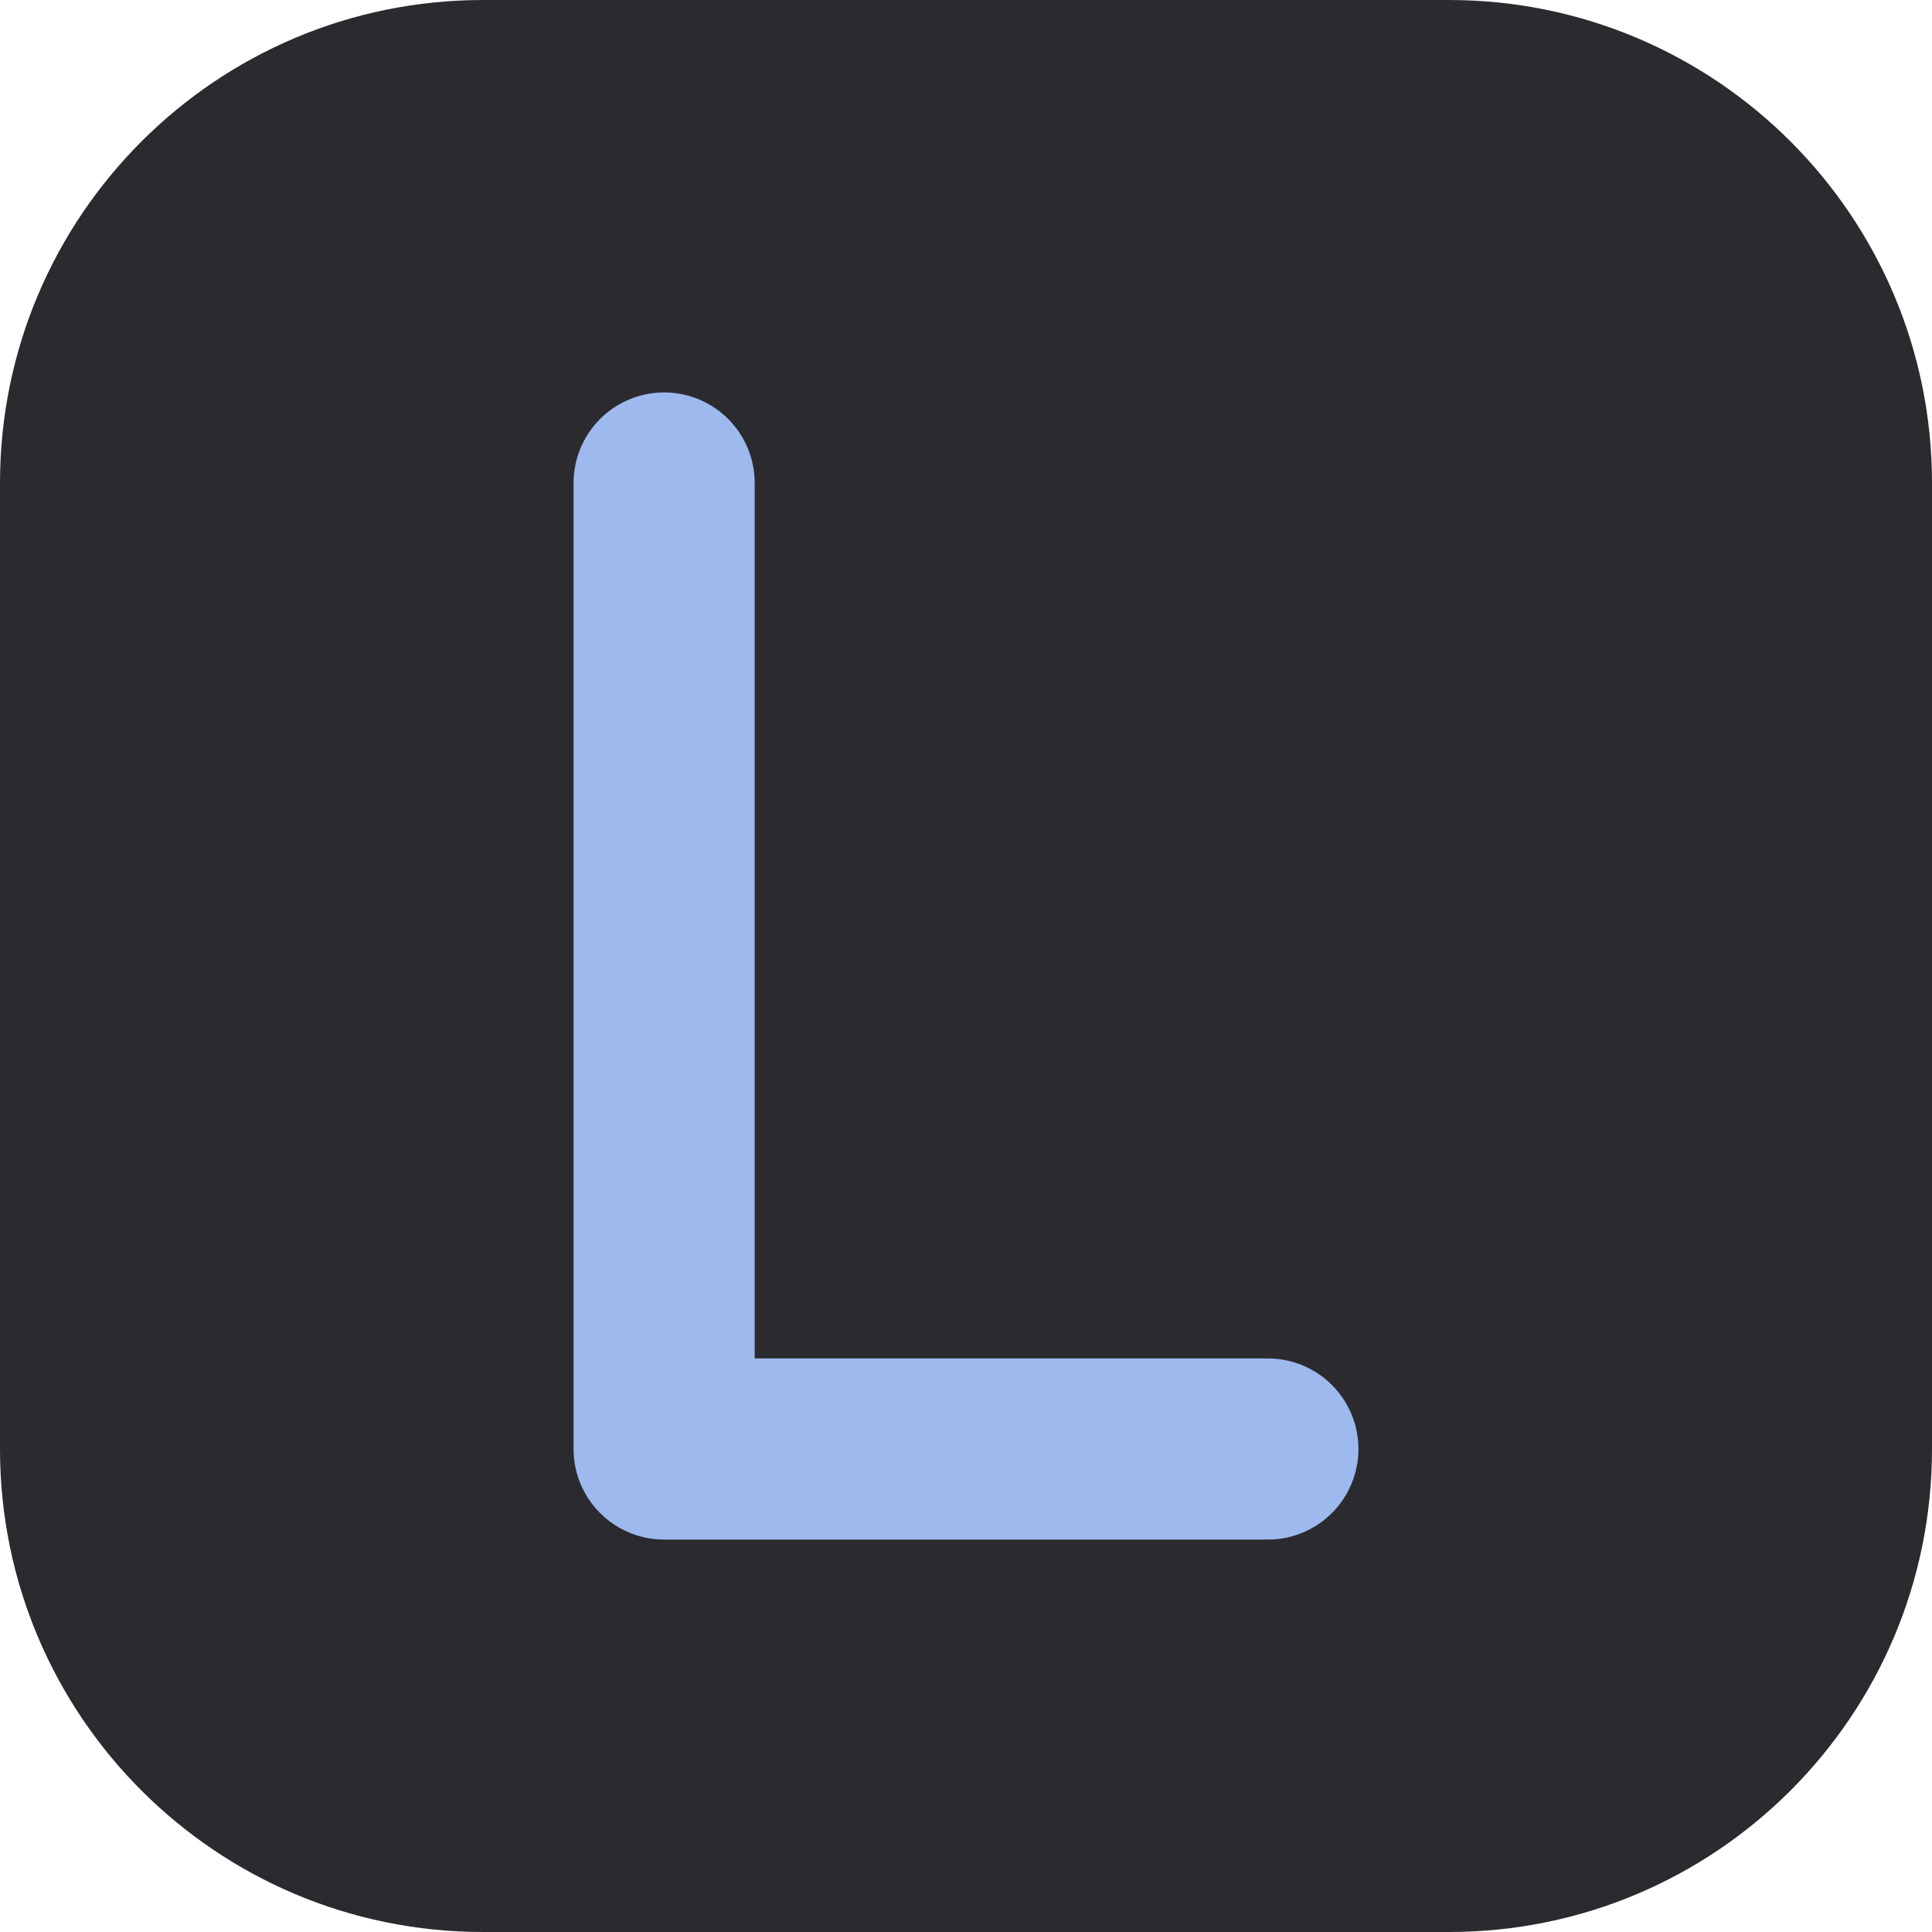
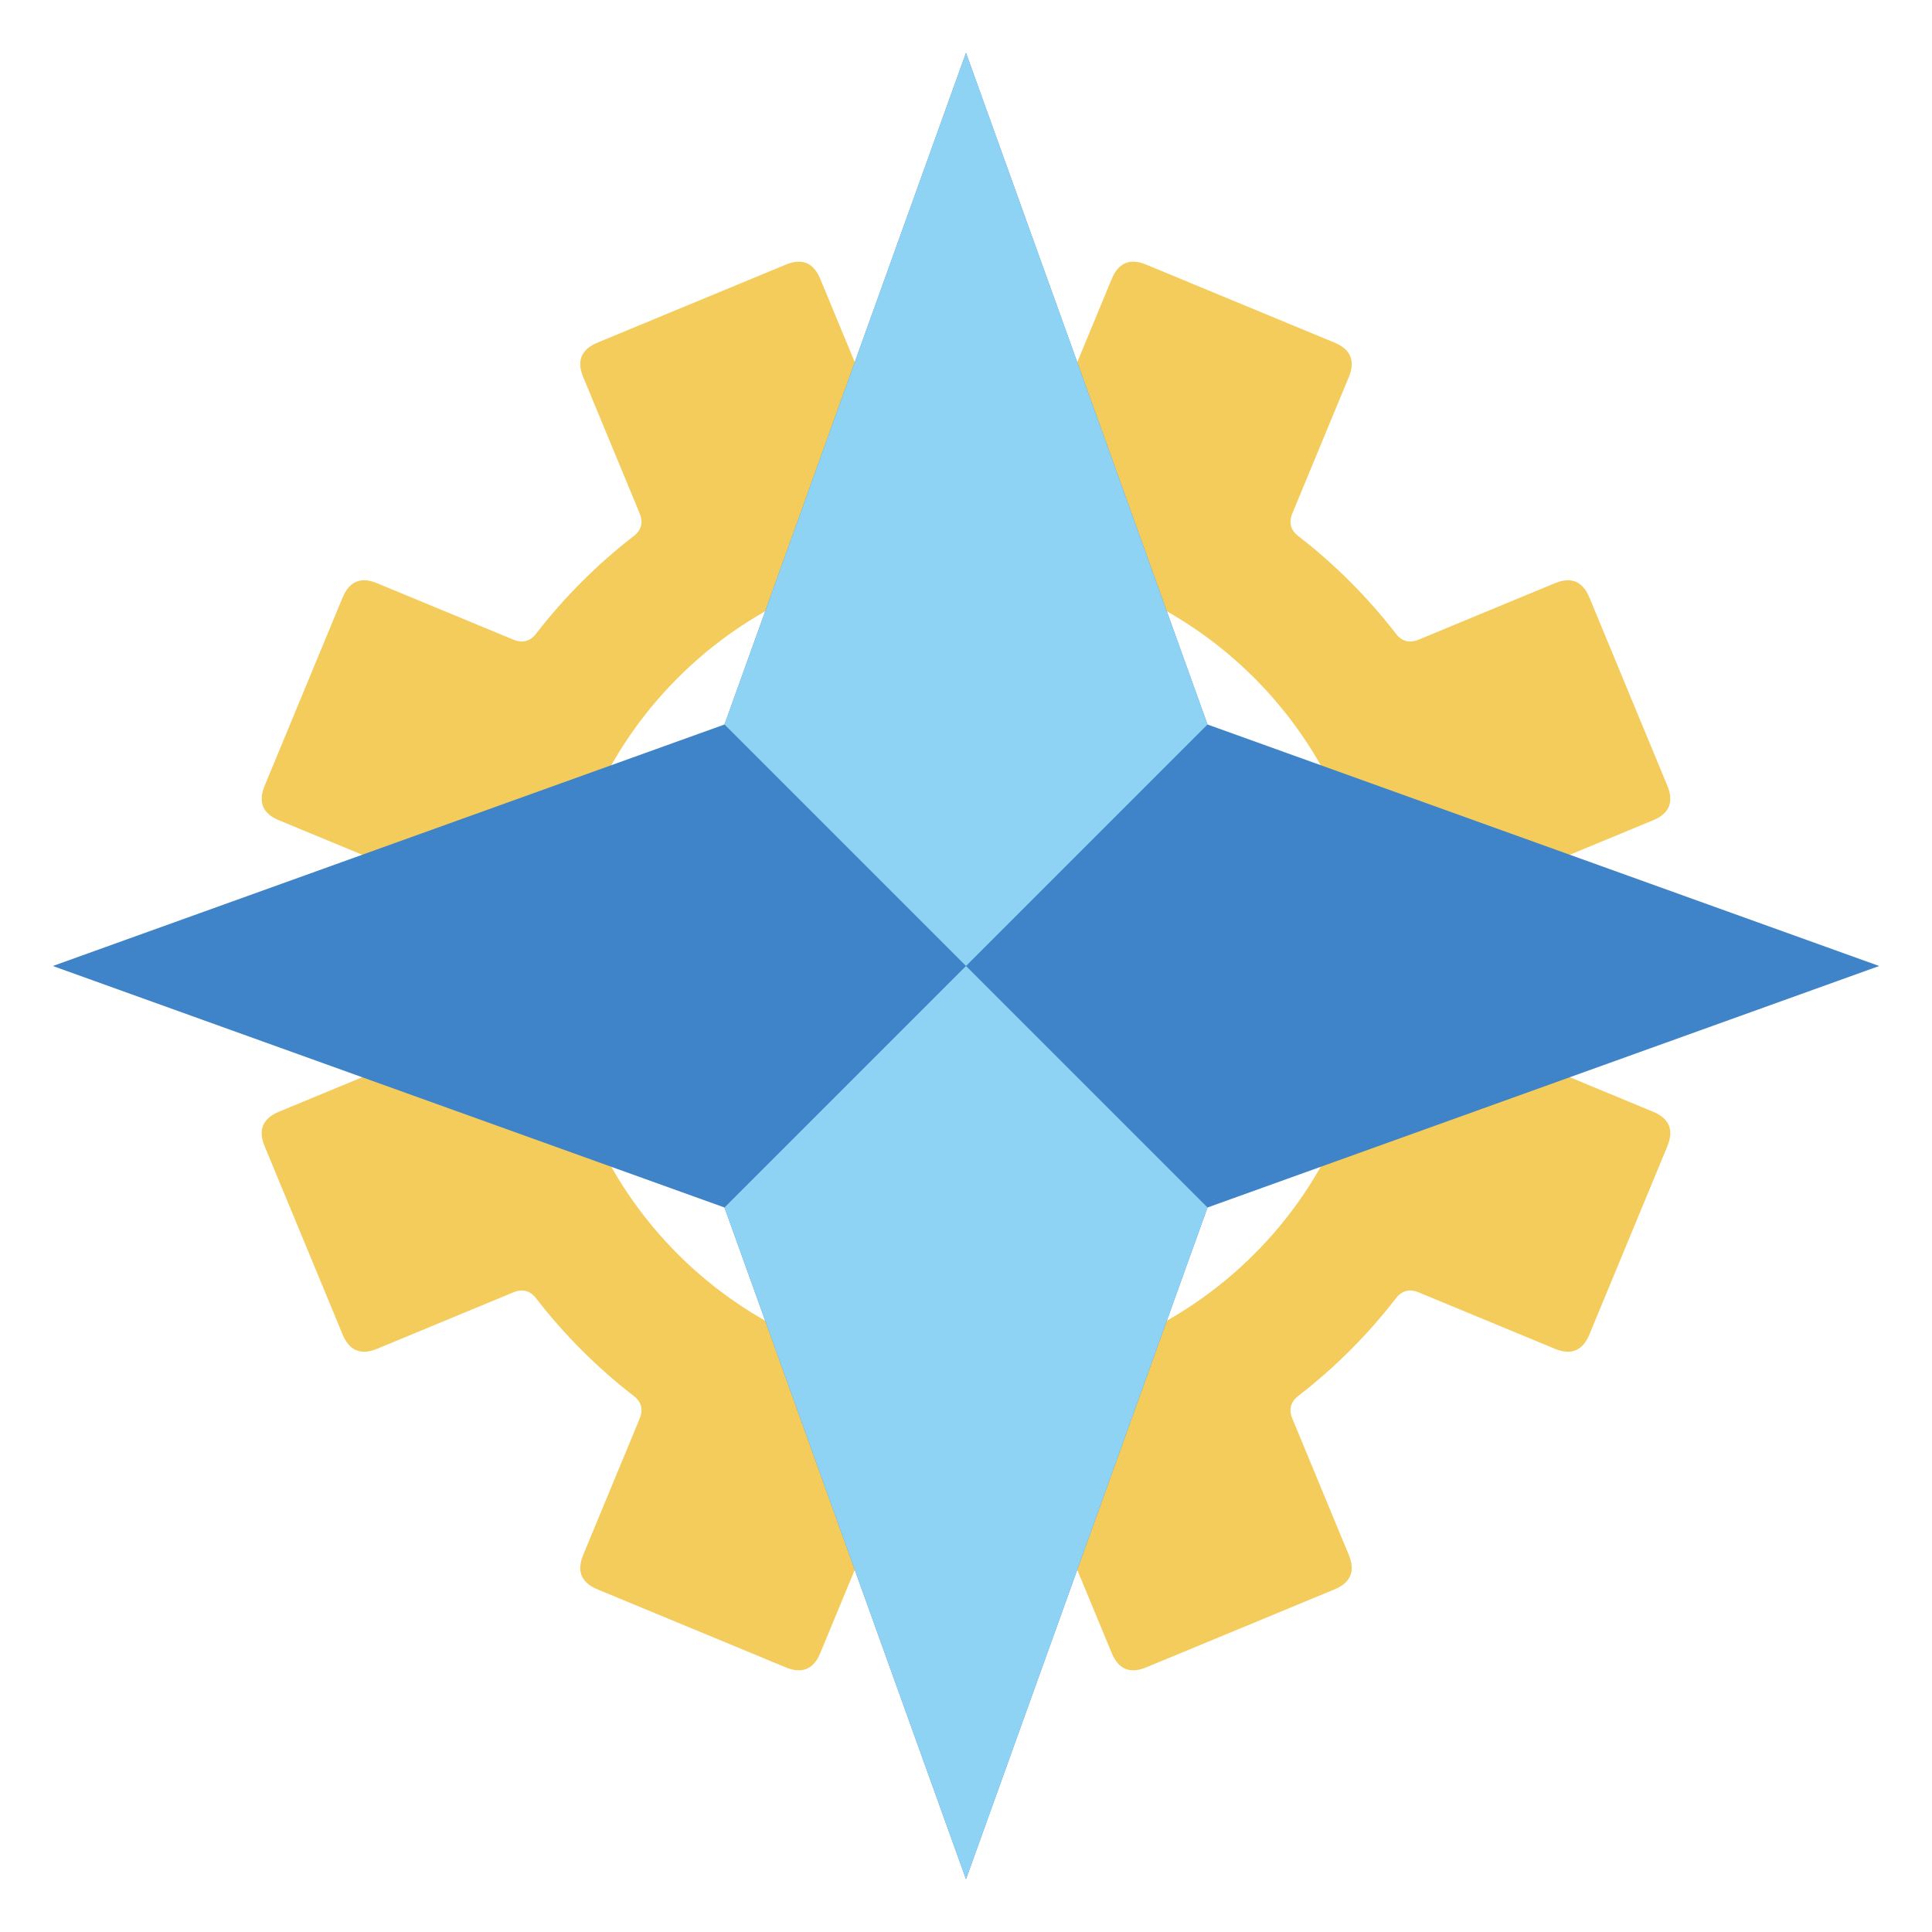
- <svg xmlns="http://www.w3.org/2000/svg" viewBox="0 0 32 32">
-   <rect width="32" height="32" rx="8" fill="#2b2b2f" />
-   <path d="M11 8v16h10" fill="none" stroke="#9db9ee" stroke-width="3" stroke-linecap="round" stroke-linejoin="round" />
+ <svg xmlns="http://www.w3.org/2000/svg" viewBox="0 0 512 512" width="512" height="512" role="img" aria-labelledby="title desc">
+   <path fill="#f4cc5c" fill-rule="evenodd" d="M398.848,274.176 Q398.288,278.136 401.984,279.667 L438.081,294.619 Q444.548,297.298 441.87,303.765 L421.205,353.655 Q418.526,360.122 412.059,357.443 L375.961,342.491 Q372.266,340.96 369.861,344.157 A144,144 0 0,1 344.157,369.861 Q340.96,372.266 342.491,375.961 L357.443,412.059 Q360.122,418.526 353.655,421.205 L303.765,441.87 Q297.298,444.548 294.619,438.081 L279.667,401.984 Q278.136,398.288 274.176,398.848 A144,144 0 0,1 237.824,398.848 Q233.864,398.288 232.333,401.984 L217.381,438.081 Q214.702,444.548 208.235,441.87 L158.345,421.205 Q151.878,418.526 154.557,412.059 L169.509,375.961 Q171.04,372.266 167.843,369.861 A144,144 0 0,1 142.139,344.157 Q139.734,340.96 136.039,342.491 L99.941,357.443 Q93.474,360.122 90.795,353.655 L70.13,303.765 Q67.452,297.298 73.919,294.619 L110.016,279.667 Q113.712,278.136 113.152,274.176 A144,144 0 0,1 113.152,237.824 Q113.712,233.864 110.016,232.333 L73.919,217.381 Q67.452,214.702 70.13,208.235 L90.795,158.345 Q93.474,151.878 99.941,154.557 L136.039,169.509 Q139.734,171.04 142.139,167.843 A144,144 0 0,1 167.843,142.139 Q171.04,139.734 169.509,136.039 L154.557,99.941 Q151.878,93.474 158.345,90.795 L208.235,70.13 Q214.702,67.452 217.381,73.919 L232.333,110.016 Q233.864,113.712 237.824,113.152 A144,144 0 0,1 274.176,113.152 Q278.136,113.712 279.667,110.016 L294.619,73.919 Q297.298,67.452 303.765,70.13 L353.655,90.795 Q360.122,93.474 357.443,99.941 L342.491,136.039 Q340.96,139.734 344.157,142.139 A144,144 0 0,1 369.861,167.843 Q372.266,171.04 375.961,169.509 L412.059,154.557 Q418.526,151.878 421.205,158.345 L441.87,208.235 Q444.548,214.702 438.081,217.381 L401.984,232.333 Q398.288,233.864 398.848,237.824 A144,144 0 0,1 398.848,274.176 Z M148,256 a108,108 0 1,0 216,0 a108,108 0 1,0 -216,0 Z" />
+   <path fill="#3f83c8" d="M256,14 L320,192 L498,256 L320,320 L256,498 L192,320 L14,256 L192,192 Z" />
+   <path fill="#8fd3f4" d="M256,256 L192,192 L256,14 L320,192 Z" />
+   <path fill="#8fd3f4" d="M256,256 L192,192 L256,14 L320,192 Z" transform="rotate(180 256 256)" />
</svg>
